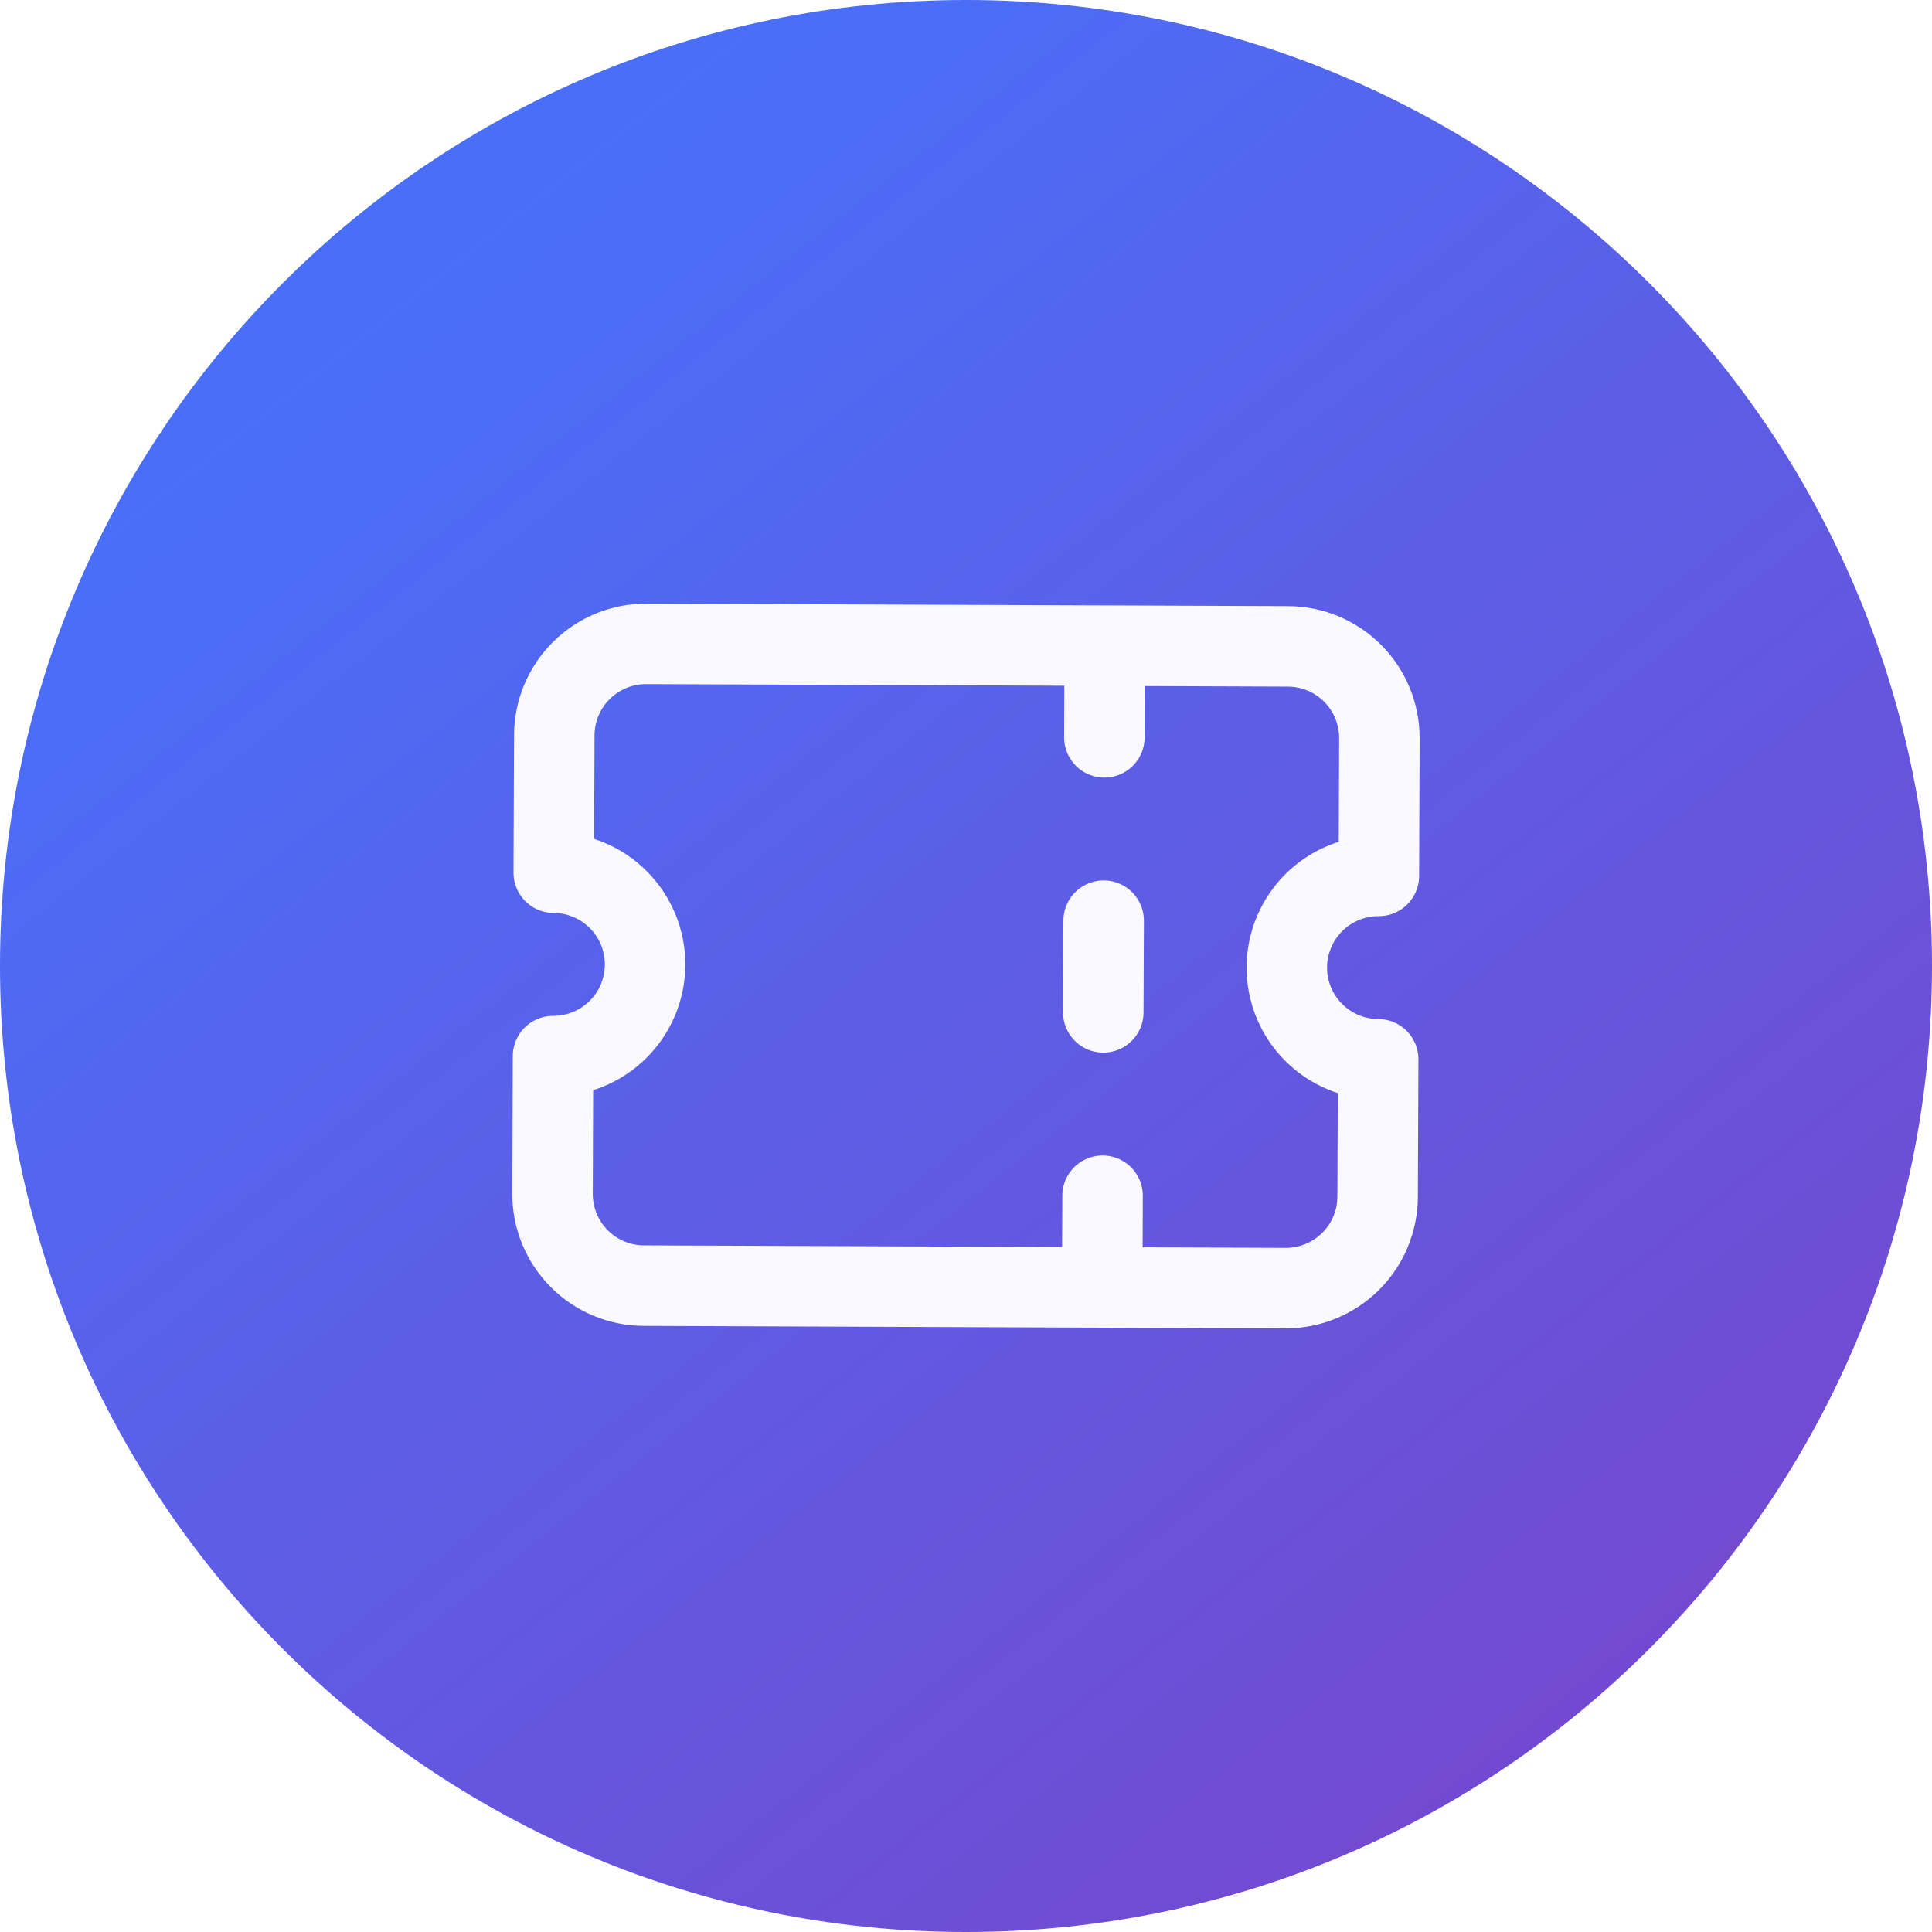
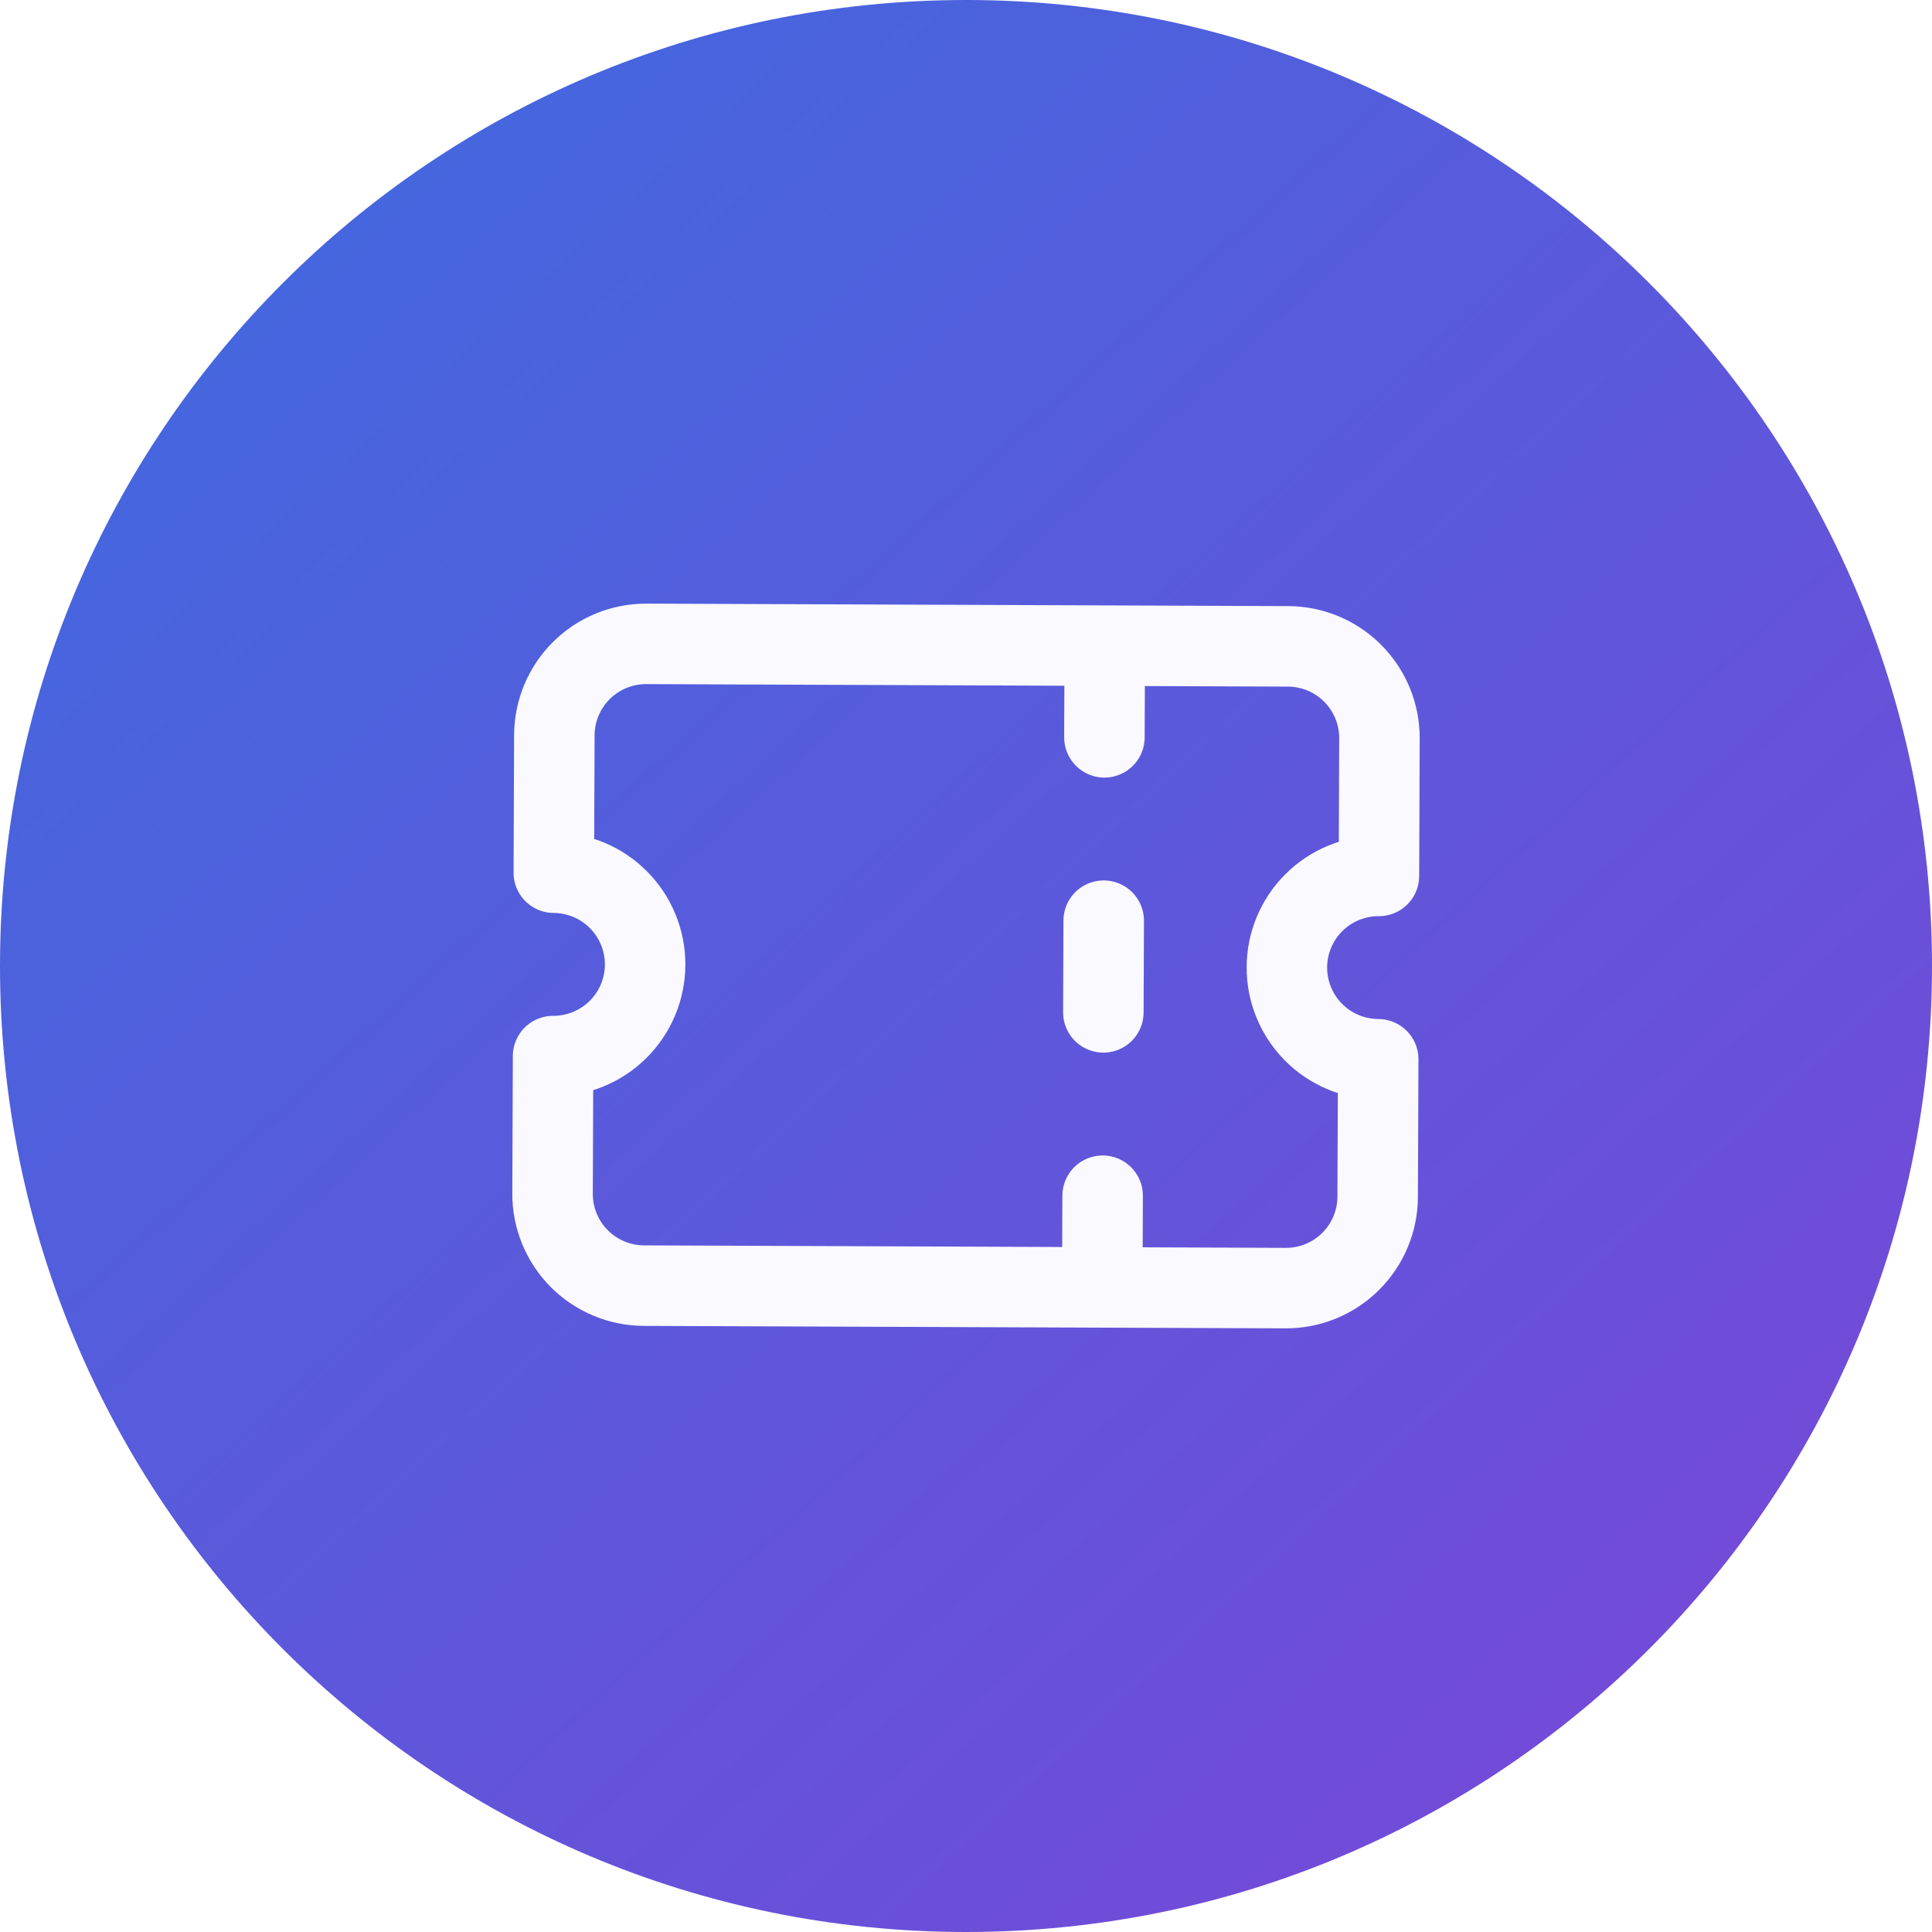
- <svg xmlns="http://www.w3.org/2000/svg" width="68" height="68" viewBox="0 0 68 68" fill="none">
-   <rect width="68" height="68" rx="34" fill="url(#paint0_linear_1121_5706)" />
-   <path d="M38.882 22.725L38.87 25.952M38.845 32.405L38.832 35.632M38.807 42.086L38.795 45.313M22.748 22.662L45.336 22.75C46.192 22.753 47.011 23.096 47.614 23.704C48.217 24.311 48.554 25.134 48.55 25.989L48.532 30.829C47.676 30.826 46.854 31.163 46.246 31.766C45.639 32.369 45.296 33.188 45.292 34.044C45.289 34.9 45.626 35.722 46.229 36.329C46.831 36.937 47.651 37.28 48.507 37.283L48.488 42.123C48.485 42.979 48.141 43.799 47.534 44.401C46.926 45.004 46.104 45.341 45.249 45.338L22.661 45.25C21.805 45.247 20.985 44.904 20.383 44.296C19.78 43.689 19.443 42.867 19.447 42.011L19.465 37.171C20.321 37.174 21.143 36.837 21.751 36.234C22.358 35.632 22.701 34.812 22.705 33.956C22.708 33.1 22.371 32.278 21.768 31.671C21.166 31.063 20.346 30.72 19.49 30.717L19.509 25.877C19.512 25.021 19.855 24.201 20.463 23.599C21.07 22.996 21.892 22.659 22.748 22.662Z" stroke="#F9F9FF" stroke-width="2.833" stroke-linecap="round" stroke-linejoin="round" />
+ <svg xmlns="http://www.w3.org/2000/svg" width="72" height="72" viewBox="0 0 72 72" fill="none">
+   <rect width="72" height="72" rx="36" fill="url(#paint0_linear_2170_3730)" />
+   <path d="M41.172 24.061L41.158 27.478M41.132 34.311L41.119 37.728M41.092 44.561L41.079 47.978M24.088 23.995L48.005 24.088C48.911 24.091 49.779 24.455 50.417 25.098C51.055 25.741 51.412 26.612 51.408 27.518L51.389 32.643C50.482 32.639 49.612 32.996 48.969 33.634C48.325 34.272 47.962 35.14 47.959 36.046C47.955 36.952 48.312 37.823 48.95 38.466C49.588 39.109 50.456 39.472 51.362 39.476L51.342 44.601C51.339 45.507 50.975 46.375 50.332 47.013C49.689 47.651 48.819 48.008 47.912 48.004L23.996 47.912C23.09 47.908 22.222 47.545 21.584 46.902C20.945 46.258 20.589 45.388 20.592 44.482L20.612 39.357C21.518 39.36 22.389 39.004 23.032 38.365C23.675 37.727 24.039 36.86 24.042 35.953C24.046 35.047 23.689 34.177 23.051 33.534C22.413 32.89 21.545 32.527 20.639 32.523L20.659 27.399C20.662 26.492 21.026 25.625 21.669 24.986C22.312 24.348 23.182 23.992 24.088 23.995Z" stroke="#F9F9FF" stroke-width="3" stroke-linecap="round" stroke-linejoin="round" />
  <defs>
-     <linearGradient id="paint0_linear_1121_5706" x1="12.5" y1="11" x2="57.5" y2="68" gradientUnits="userSpaceOnUse">
-       <stop stop-color="#496FF9" />
-       <stop offset="1" stop-color="#7746CC" />
+     <linearGradient id="paint0_linear_2170_3730" x1="9.133" y1="11.518" x2="59.843" y2="66.833" gradientUnits="userSpaceOnUse">
+       <stop stop-color="#4566DE" />
+       <stop offset="1" stop-color="#744AD8" />
    </linearGradient>
  </defs>
</svg>
